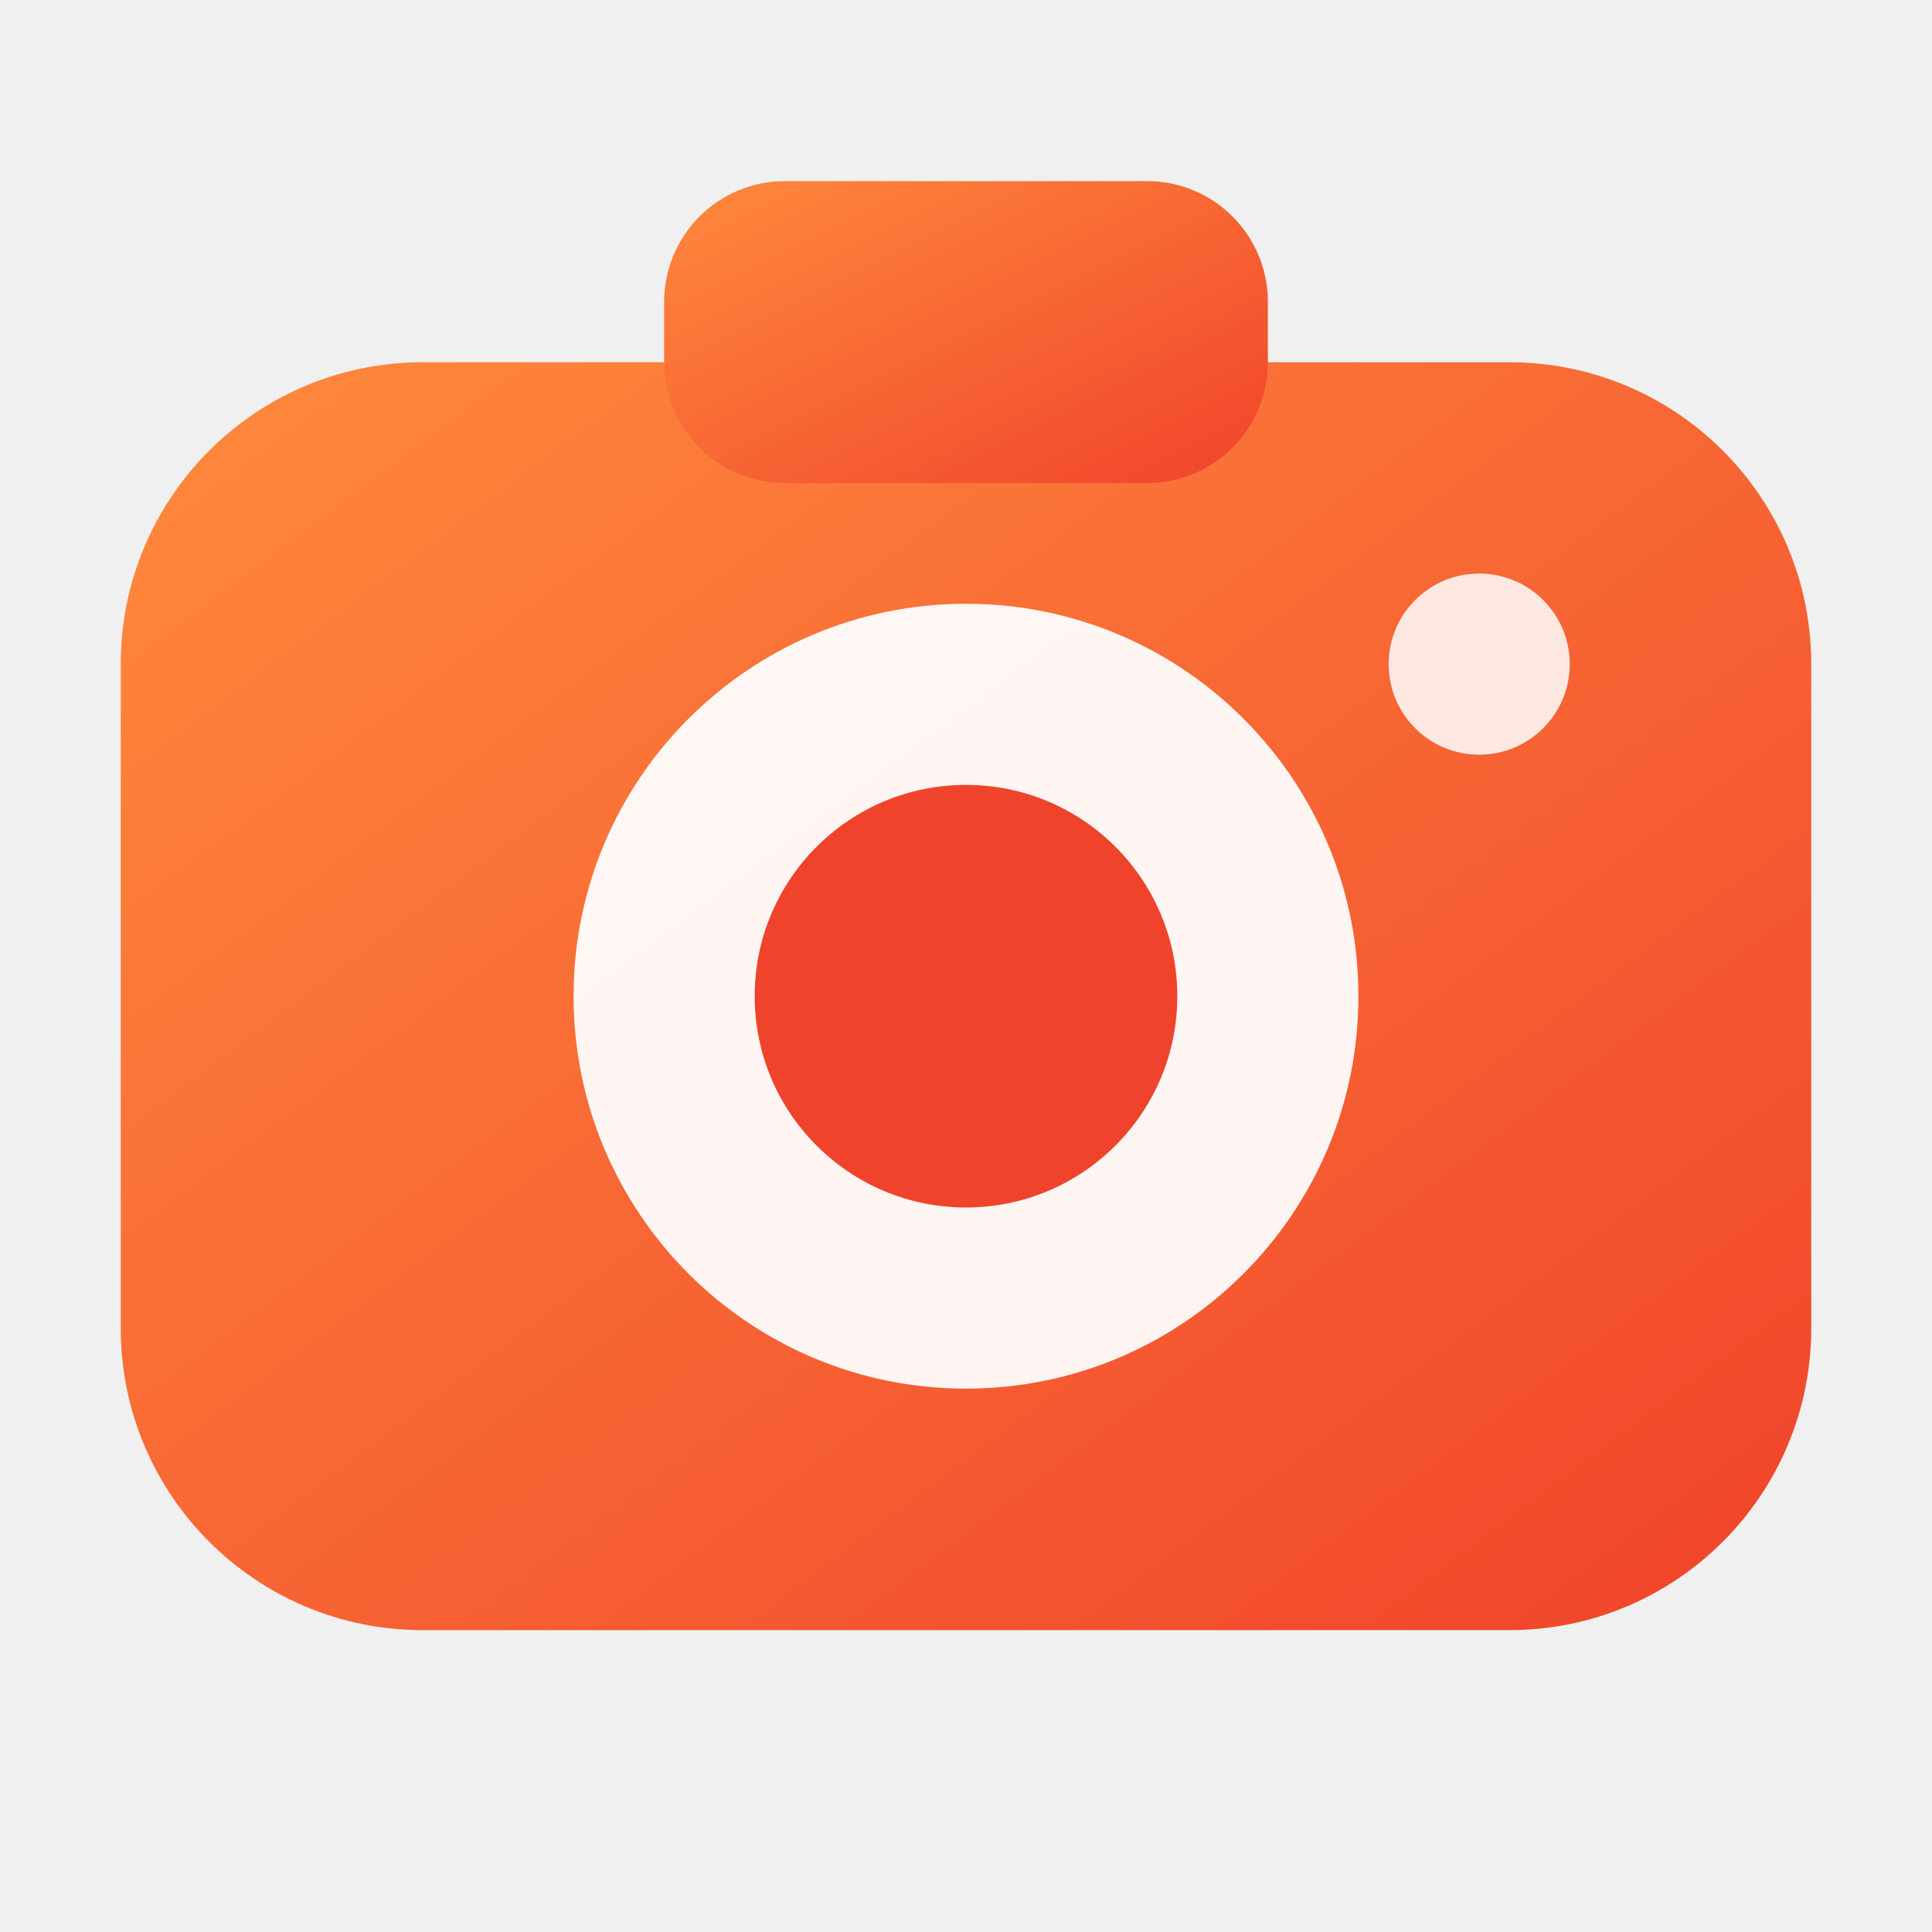
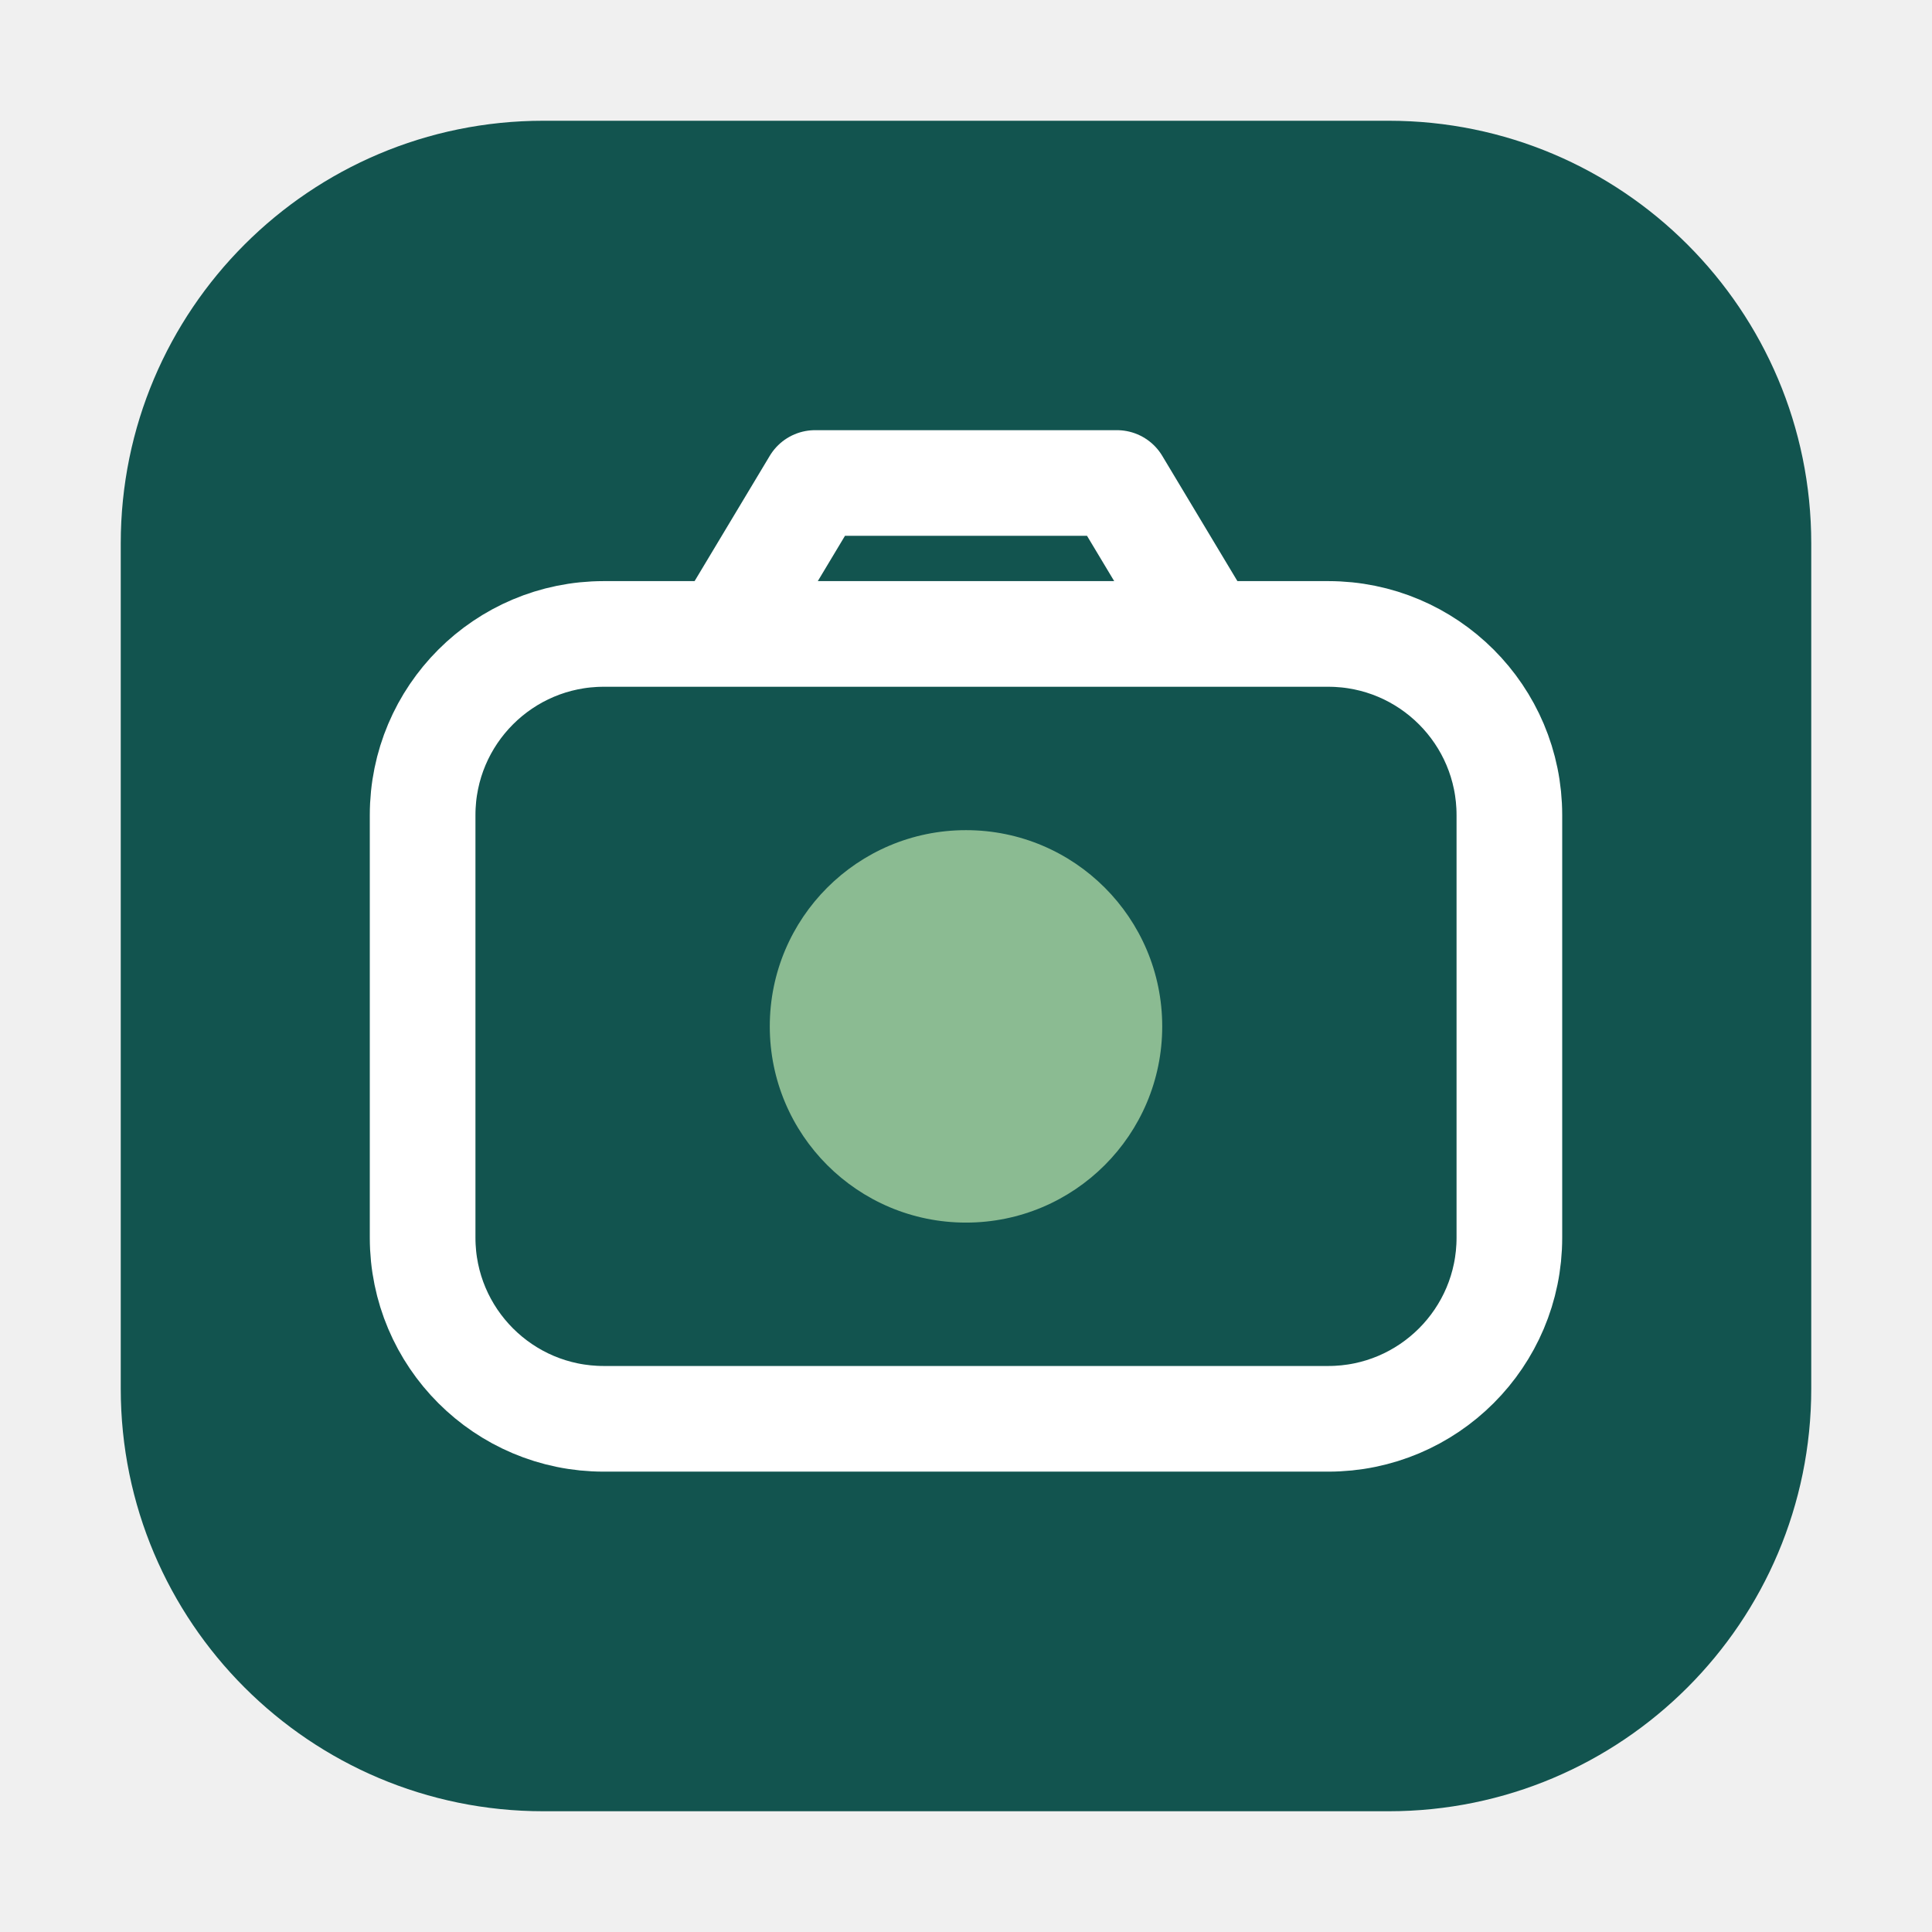
<svg xmlns="http://www.w3.org/2000/svg" viewBox="0 0 64 64" width="64" height="64">
-   <defs>
-     <linearGradient id="g" x1="0" y1="0" x2="1" y2="1">
-       <stop offset="0%" stop-color="#ff8a3d" />
-       <stop offset="100%" stop-color="#f0432b" />
-     </linearGradient>
-   </defs>
-   <rect x="4" y="12" width="56" height="42" rx="10" fill="url(#g)" />
-   <rect x="22" y="6" width="20" height="10" rx="4" fill="url(#g)" />
-   <circle cx="32" cy="33" r="13" fill="#fff" opacity="0.94" />
-   <circle cx="32" cy="33" r="7" fill="#f0432b" />
-   <circle cx="49" cy="22" r="3" fill="#fff" opacity="0.85" />
+   <rect x="4" y="4" width="56" height="56" rx="14" fill="#12544F" />
+   <rect x="14" y="21" width="36" height="26" rx="6" fill="none" stroke="#FFFFFF" stroke-width="3.5" />
+   <path d="M24 21l3-5h10l3 5" fill="none" stroke="#FFFFFF" stroke-width="3.5" stroke-linejoin="round" />
+   <circle cx="32" cy="34" r="6.5" fill="#8BBB92" />
</svg>
